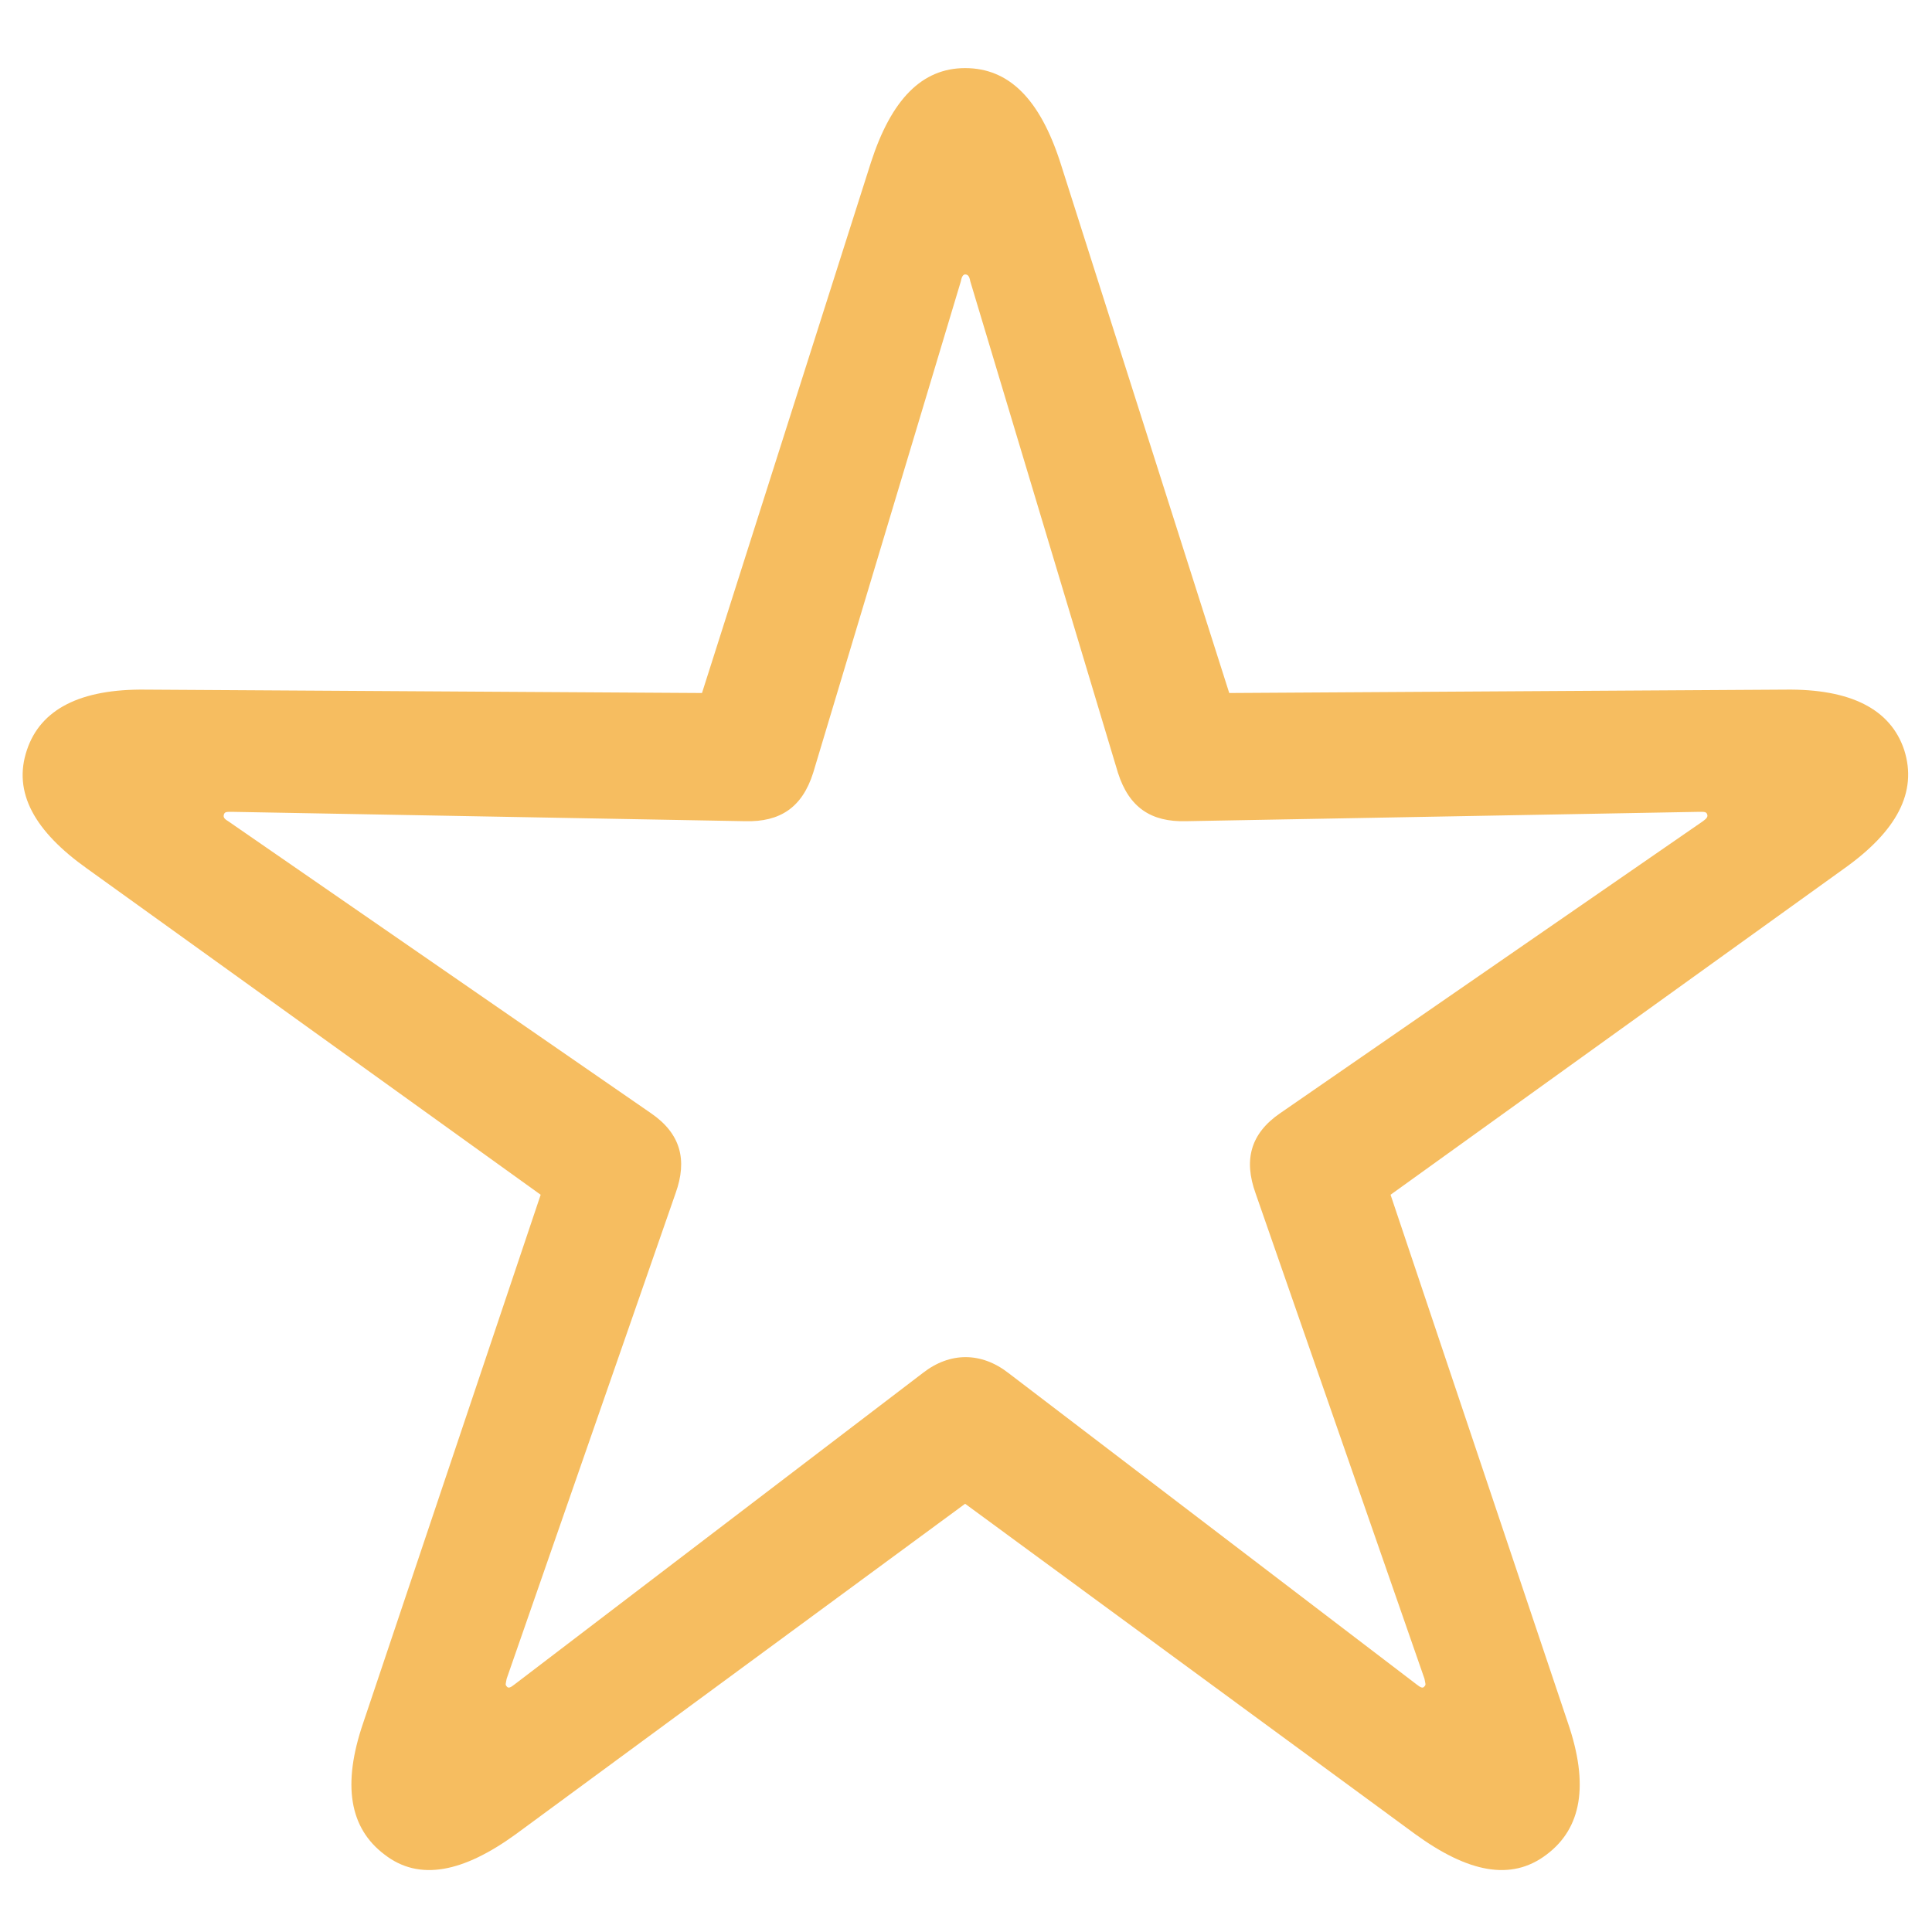
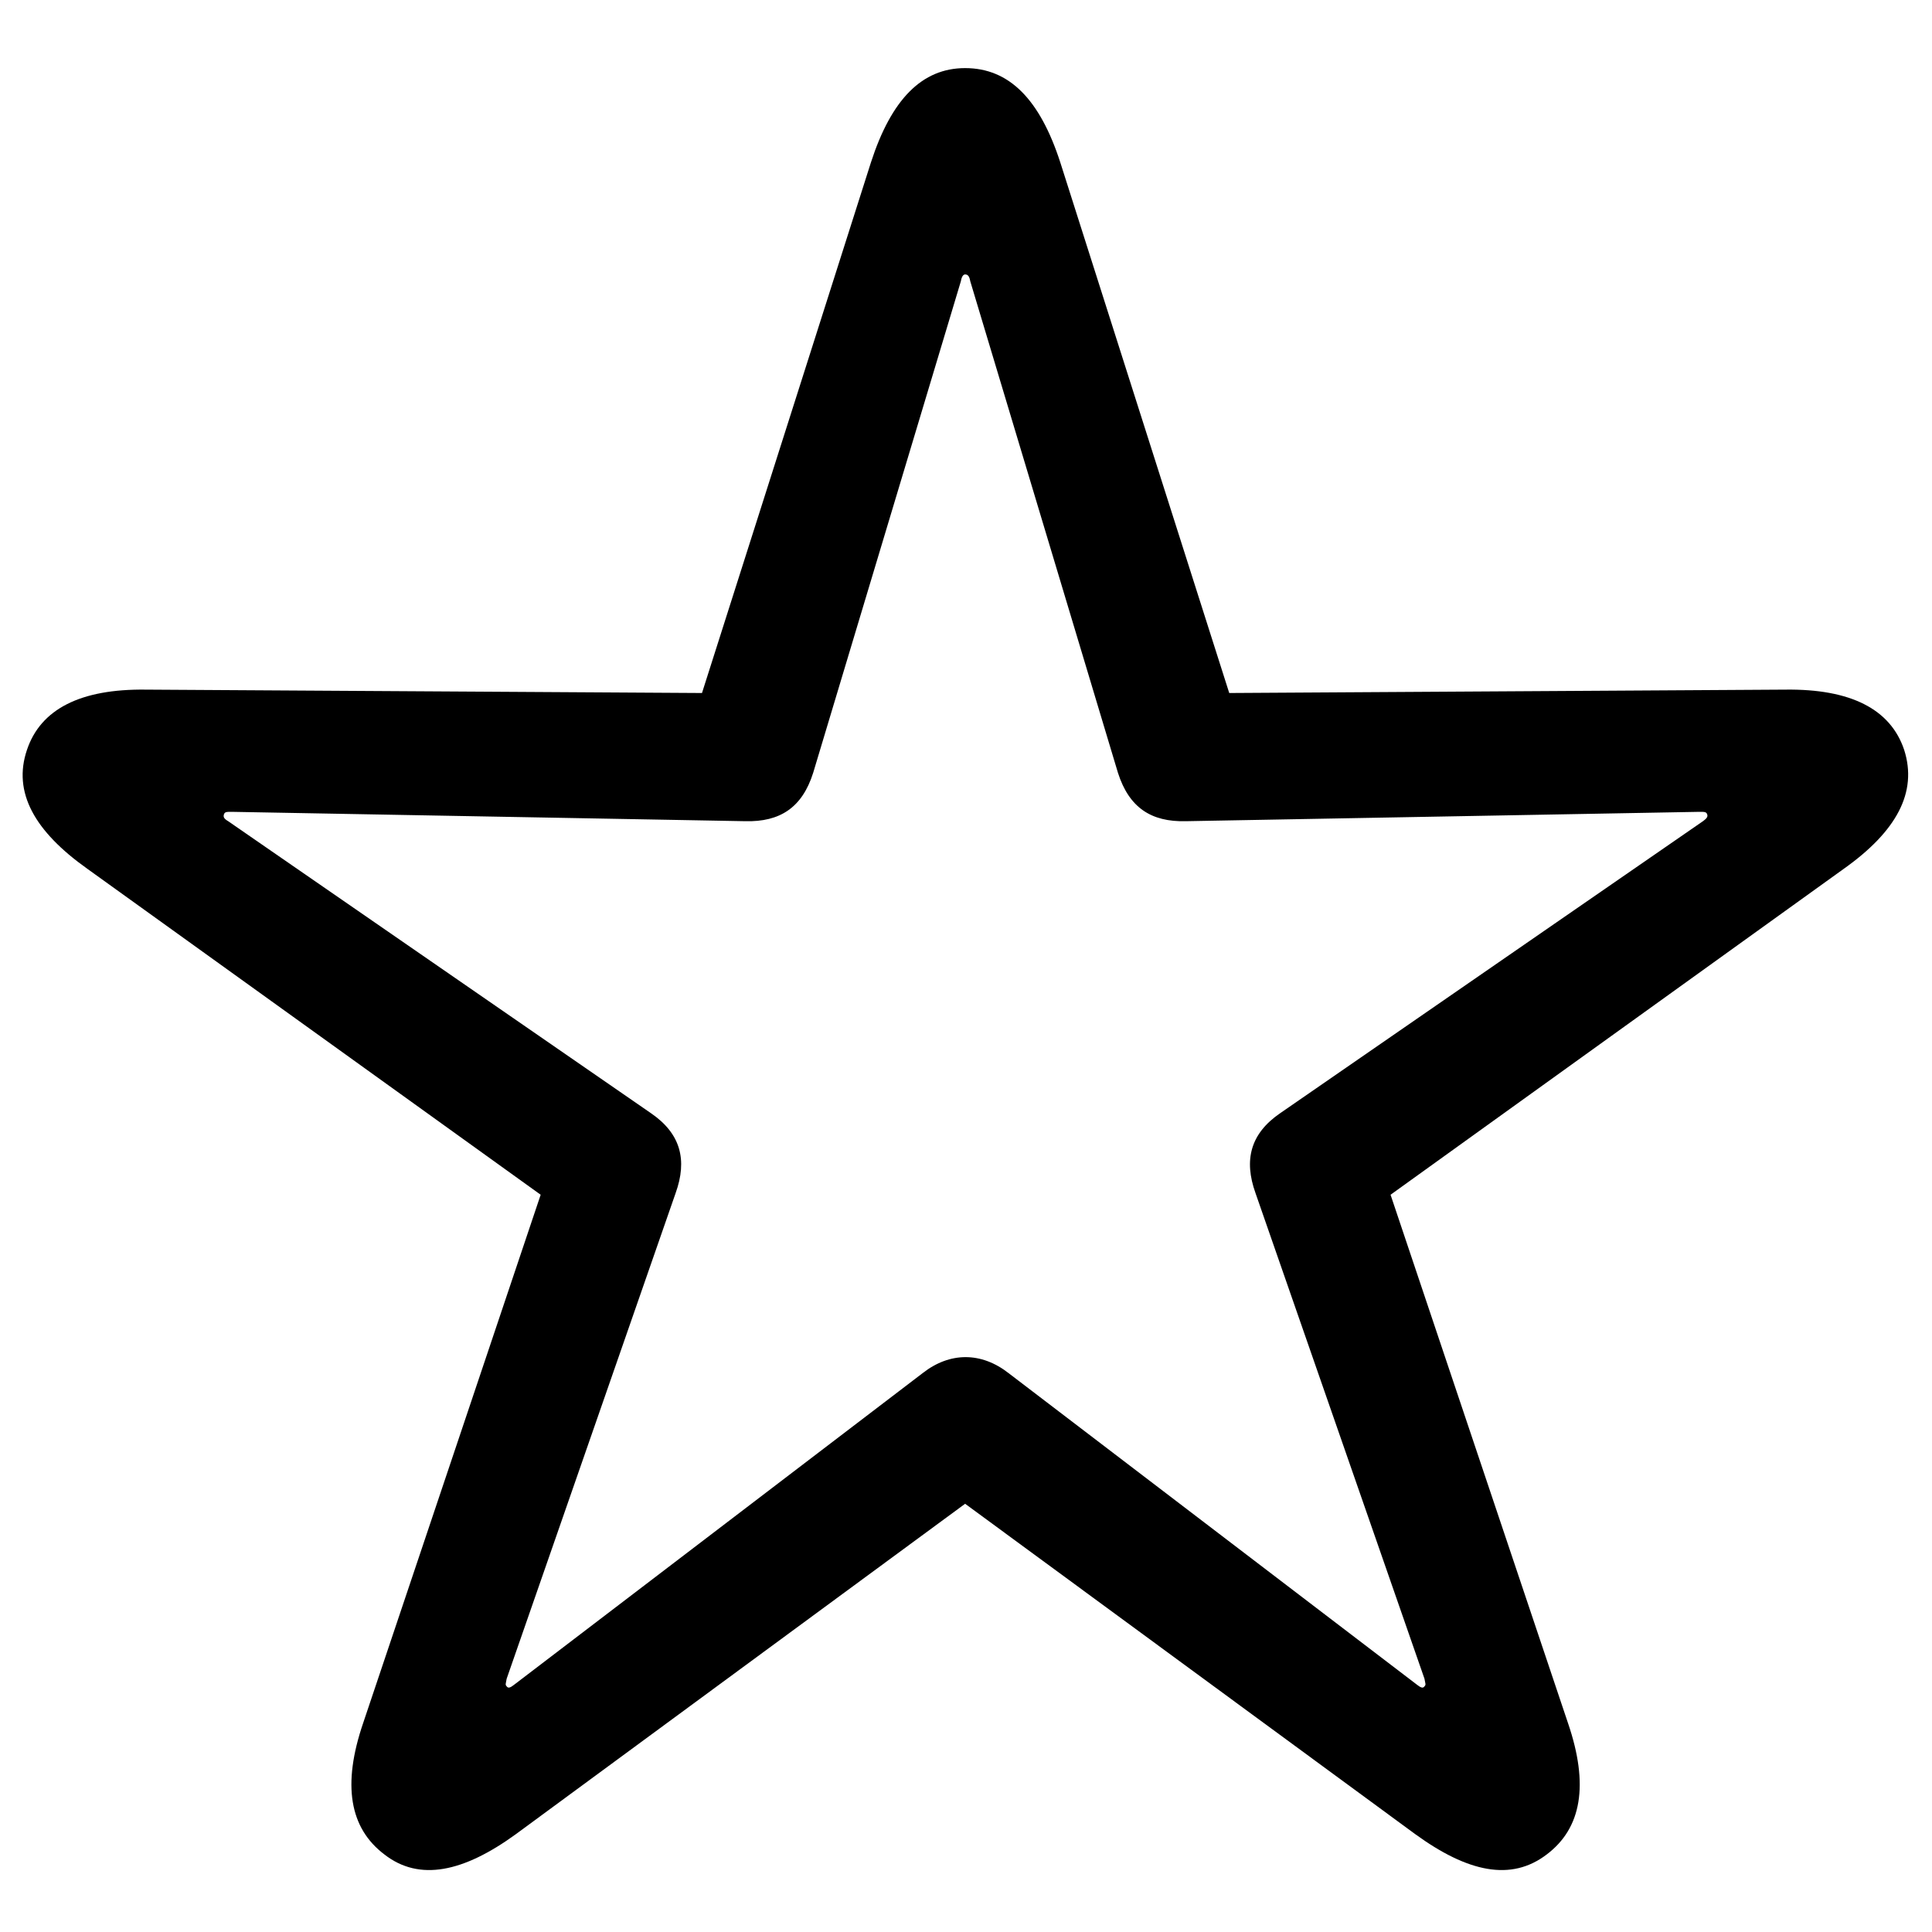
- <svg xmlns="http://www.w3.org/2000/svg" width="20" height="20" viewBox="0 0 20 20" fill="none">
-   <path d="M3.979 19.197C4.34 19.479 4.797 19.382 5.342 18.986L9.991 15.567L14.649 18.986C15.194 19.382 15.643 19.479 16.012 19.197C16.372 18.925 16.451 18.477 16.231 17.835L14.395 12.368L19.088 8.993C19.633 8.606 19.852 8.202 19.712 7.763C19.571 7.341 19.158 7.13 18.481 7.139L12.725 7.174L10.976 1.681C10.765 1.03 10.448 0.705 9.991 0.705C9.543 0.705 9.227 1.03 9.016 1.681L7.267 7.174L1.51 7.139C0.833 7.13 0.42 7.341 0.279 7.763C0.13 8.202 0.358 8.606 0.903 8.993L5.597 12.368L3.76 17.835C3.54 18.477 3.619 18.925 3.979 19.197ZM5.245 17.457C5.228 17.439 5.236 17.431 5.245 17.378L6.994 12.351C7.117 12.008 7.047 11.735 6.739 11.524L2.362 8.501C2.318 8.475 2.31 8.457 2.318 8.431C2.327 8.404 2.345 8.404 2.397 8.404L7.715 8.501C8.075 8.51 8.304 8.36 8.418 8L9.947 2.911C9.956 2.858 9.974 2.841 9.991 2.841C10.018 2.841 10.035 2.858 10.044 2.911L11.573 8C11.688 8.36 11.916 8.51 12.276 8.501L17.594 8.404C17.646 8.404 17.664 8.404 17.673 8.431C17.682 8.457 17.664 8.475 17.629 8.501L13.252 11.524C12.944 11.735 12.874 12.008 12.997 12.351L14.746 17.378C14.755 17.431 14.764 17.439 14.746 17.457C14.729 17.483 14.702 17.466 14.667 17.439L10.44 14.214C10.158 13.994 9.833 13.994 9.552 14.214L5.324 17.439C5.289 17.466 5.263 17.483 5.245 17.457Z" fill="#F6BD60" />
+ <svg xmlns="http://www.w3.org/2000/svg" width="20" height="20" viewBox="0 0 20 20">
+   <path d="M3.979 19.197C4.34 19.479 4.797 19.382 5.342 18.986L9.991 15.567L14.649 18.986C15.194 19.382 15.643 19.479 16.012 19.197C16.372 18.925 16.451 18.477 16.231 17.835L14.395 12.368L19.088 8.993C19.633 8.606 19.852 8.202 19.712 7.763C19.571 7.341 19.158 7.13 18.481 7.139L12.725 7.174L10.976 1.681C10.765 1.03 10.448 0.705 9.991 0.705C9.543 0.705 9.227 1.03 9.016 1.681L7.267 7.174L1.51 7.139C0.833 7.13 0.42 7.341 0.279 7.763C0.13 8.202 0.358 8.606 0.903 8.993L5.597 12.368L3.76 17.835C3.54 18.477 3.619 18.925 3.979 19.197ZM5.245 17.457C5.228 17.439 5.236 17.431 5.245 17.378L6.994 12.351C7.117 12.008 7.047 11.735 6.739 11.524L2.362 8.501C2.318 8.475 2.31 8.457 2.318 8.431C2.327 8.404 2.345 8.404 2.397 8.404L7.715 8.501C8.075 8.51 8.304 8.36 8.418 8L9.947 2.911C9.956 2.858 9.974 2.841 9.991 2.841C10.018 2.841 10.035 2.858 10.044 2.911L11.573 8C11.688 8.36 11.916 8.51 12.276 8.501L17.594 8.404C17.646 8.404 17.664 8.404 17.673 8.431C17.682 8.457 17.664 8.475 17.629 8.501L13.252 11.524C12.944 11.735 12.874 12.008 12.997 12.351L14.746 17.378C14.755 17.431 14.764 17.439 14.746 17.457C14.729 17.483 14.702 17.466 14.667 17.439L10.44 14.214C10.158 13.994 9.833 13.994 9.552 14.214L5.324 17.439C5.289 17.466 5.263 17.483 5.245 17.457Z" fill="currentColor" />
</svg>
